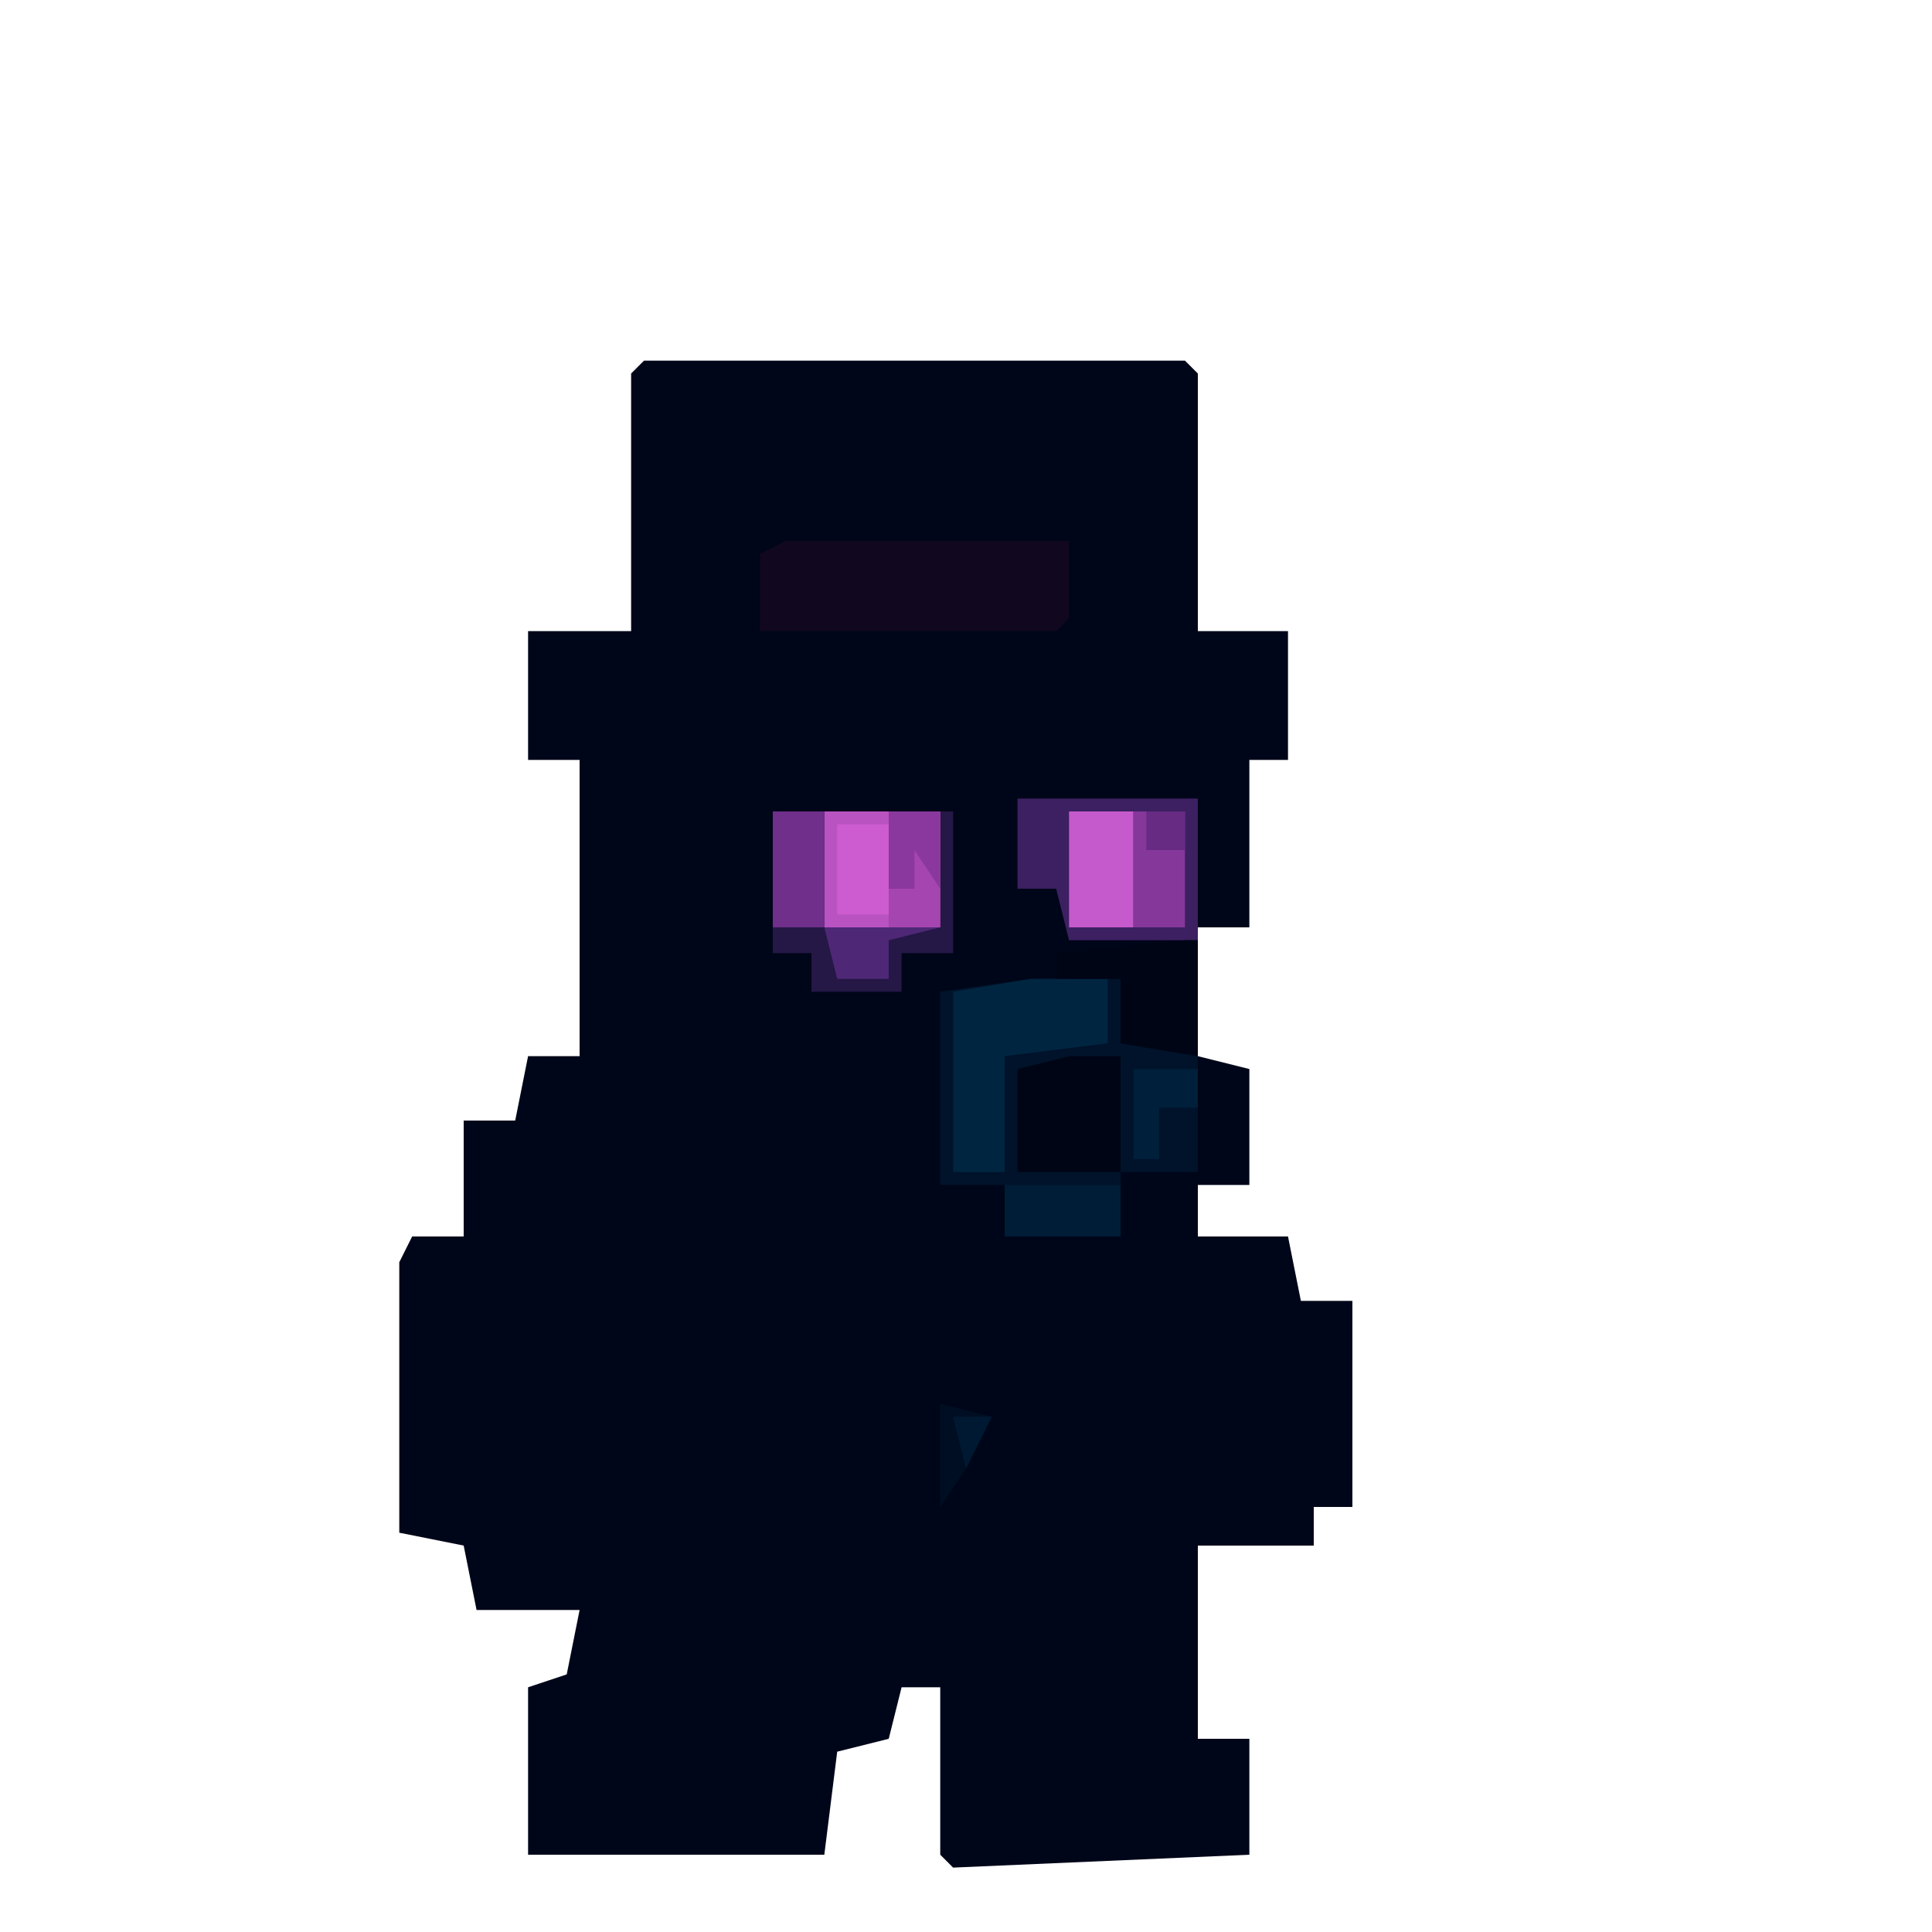
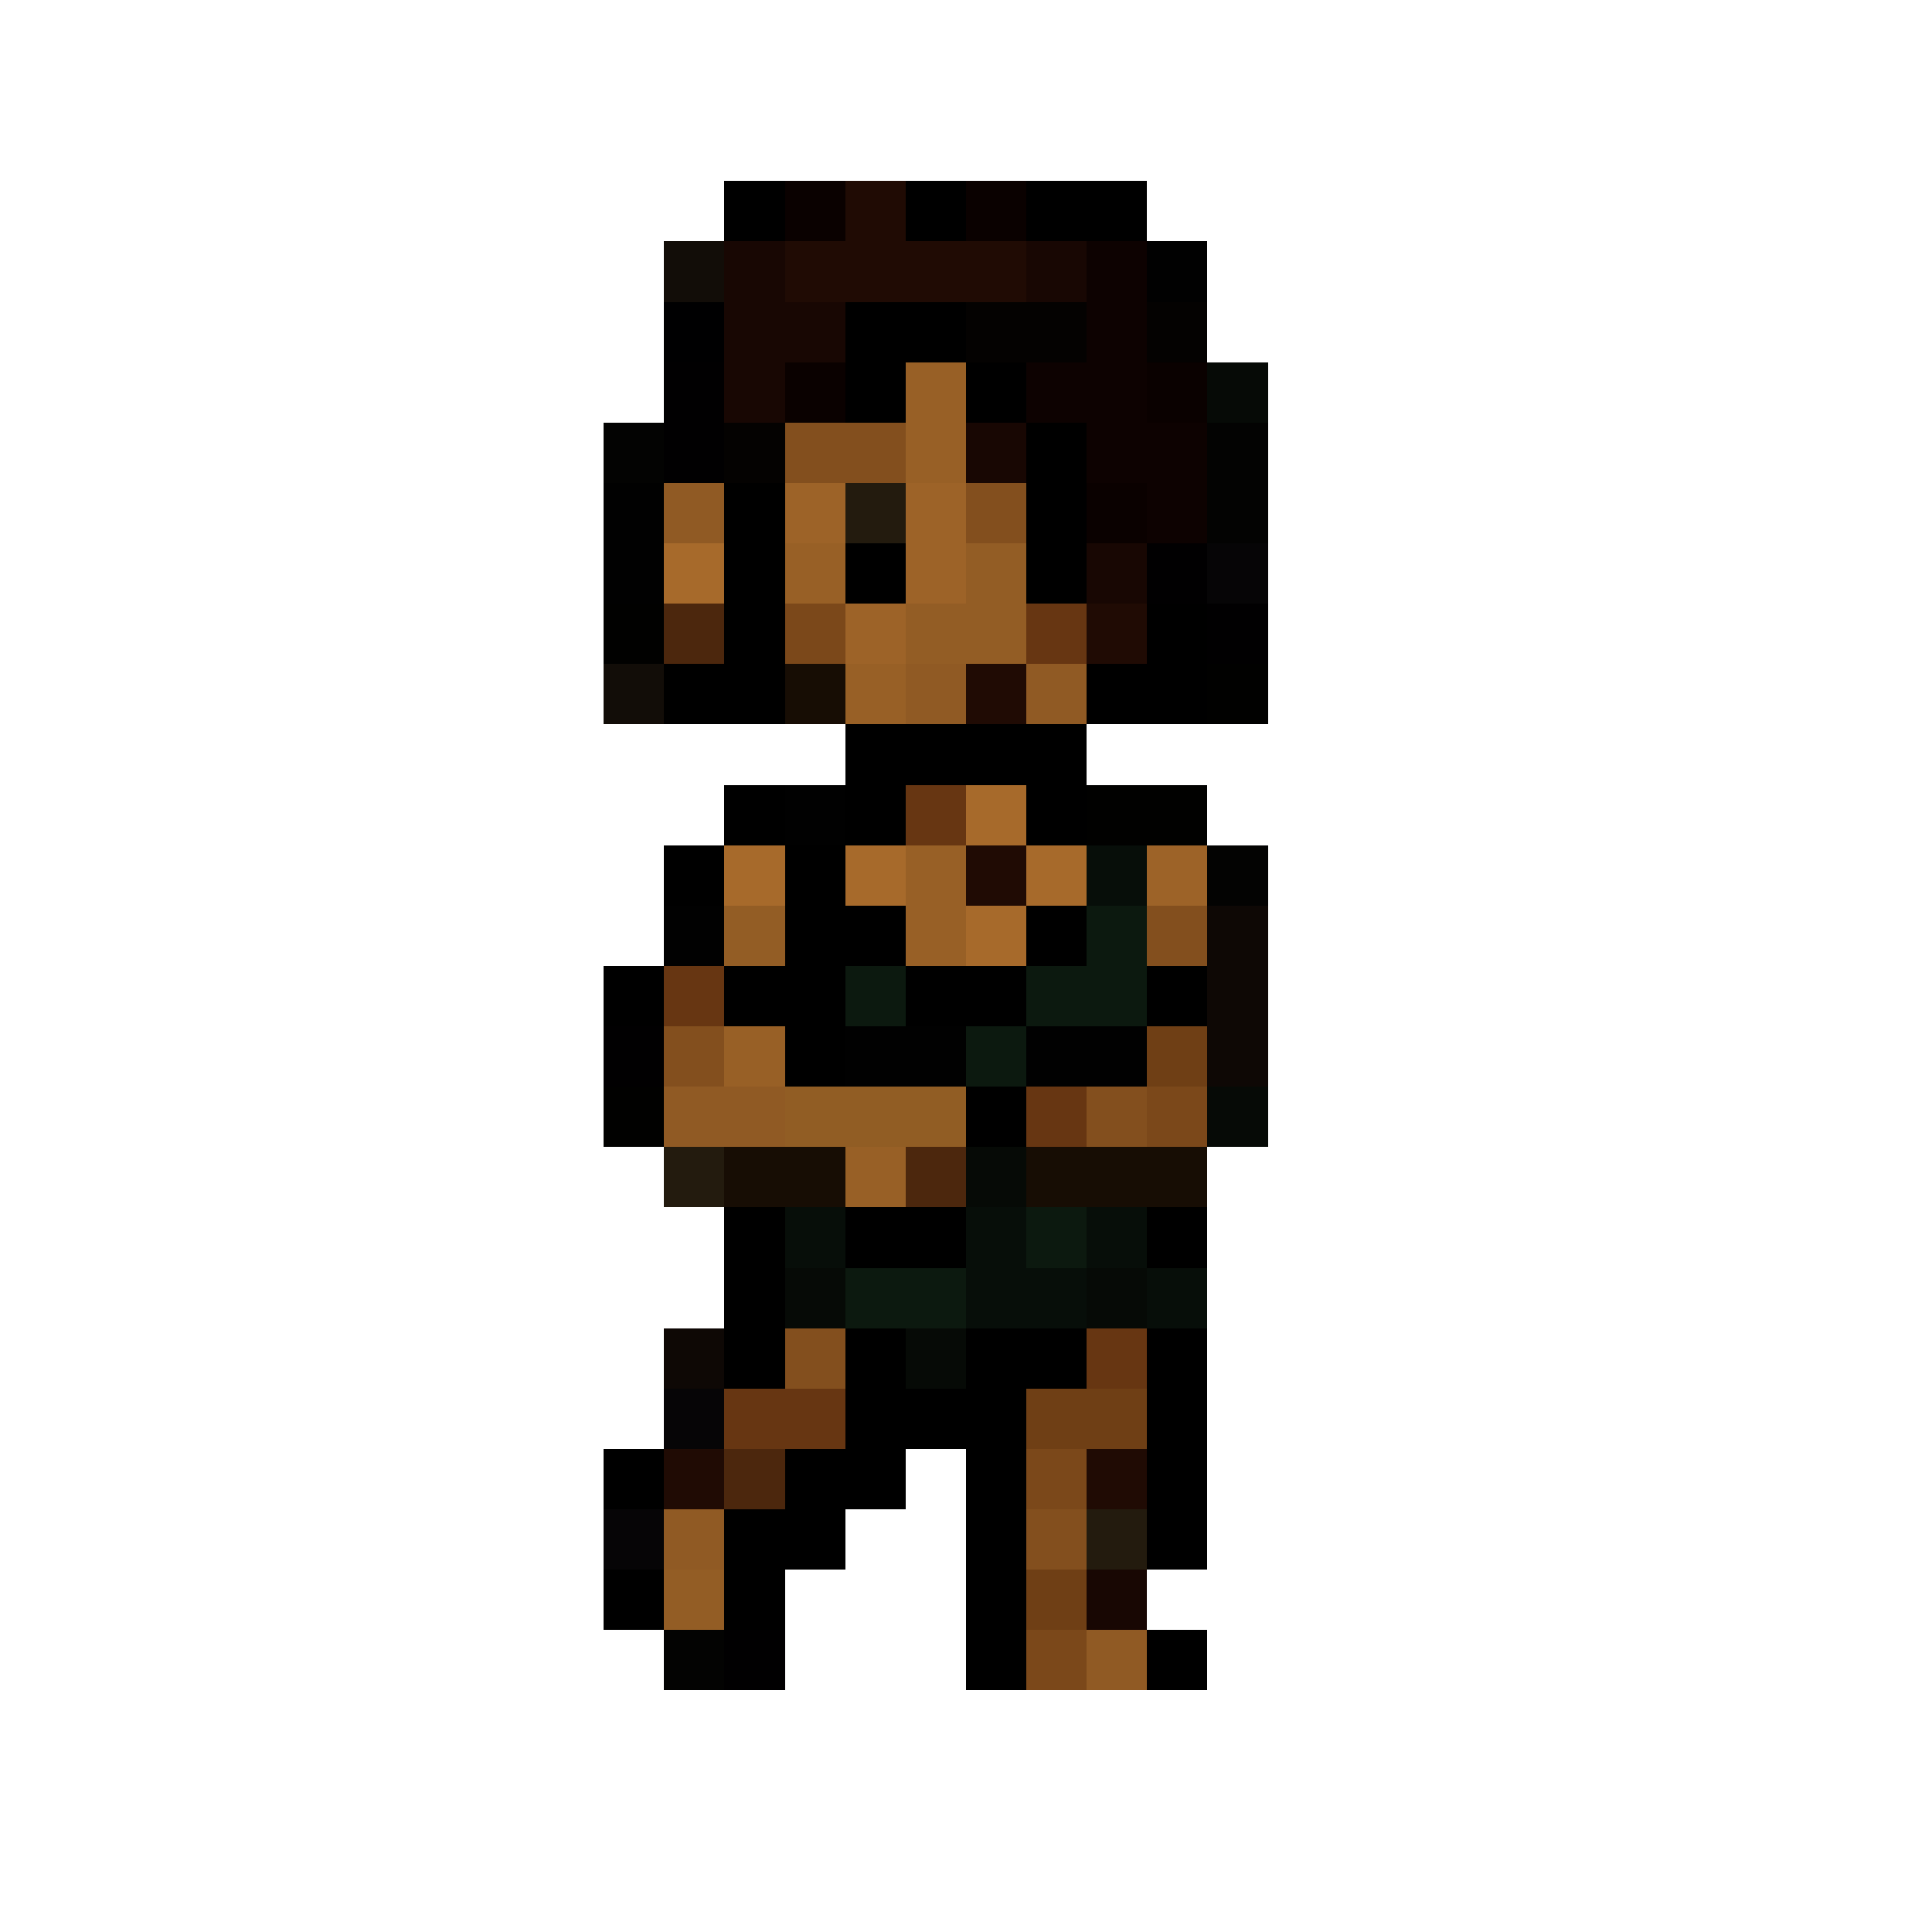
- <svg xmlns="http://www.w3.org/2000/svg" version="1.1" width="150" height="150">
-   <path d="M0,0 L42,0 L43,1 L43,21 L50,21 L50,31 L47,31 L47,44 L43,44 L43,54 L47,55 L47,64 L43,64 L43,68 L50,68 L51,73 L55,73 L55,89 L52,89 L52,92 L43,92 L43,107 L47,107 L47,116 L24,117 L23,116 L23,103 L20,103 L19,107 L15,108 L14,116 L-9,116 L-9,103 L-6,102 L-5,97 L-13,97 L-14,92 L-19,91 L-19,70 L-18,68 L-14,68 L-14,59 L-10,59 L-9,54 L-5,54 L-5,31 L-9,31 L-9,21 L-1,21 L-1,1 Z " fill="#000619" transform="translate(50,28)" />
-   <path d="M0,0 L7,0 L7,5 L13,6 L13,15 L7,15 L7,20 L-2,20 L-2,16 L-7,16 L-7,1 Z " fill="#00132A" transform="translate(80,76)" />
-   <path d="M0,0 L14,0 L14,11 L10,11 L10,14 L3,14 L3,11 L0,11 Z " fill="#251746" transform="translate(60,63)" />
-   <path d="M0,0 L22,0 L22,6 L21,7 L-2,7 L-2,1 Z " fill="#11071F" transform="translate(61,42)" />
-   <path d="M0,0 L14,0 L14,11 L4,11 L3,7 L0,7 Z " fill="#3C2061" transform="translate(79,62)" />
-   <path d="M0,0 L6,0 L6,5 L-2,6 L-2,15 L-6,15 L-6,1 Z " fill="#002541" transform="translate(80,76)" />
-   <path d="M0,0 L9,0 L9,9 L0,9 Z " fill="#B953C2" transform="translate(64,63)" />
-   <path d="M0,0 L4,0 L4,9 L-4,9 L-4,1 Z " fill="#000516" transform="translate(83,82)" />
-   <path d="M0,0 L1,0 L1,9 L-5,8 L-5,3 L-10,3 L-10,1 Z " fill="#000516" transform="translate(92,73)" />
-   <path d="M0,0 L5,0 L5,9 L0,9 Z " fill="#C55ACC" transform="translate(83,63)" />
-   <path d="M0,0 L4,0 L4,9 L0,9 Z " fill="#85379A" transform="translate(88,63)" />
-   <path d="M0,0 L4,0 L4,9 L0,9 Z " fill="#6F2F8A" transform="translate(60,63)" />
-   <path d="M0,0 L9,0 L9,4 L0,4 Z " fill="#001D37" transform="translate(78,92)" />
-   <path d="M0,0 L4,0 L4,7 L0,7 Z " fill="#CD5CD0" transform="translate(65,64)" />
-   <path d="M0,0 L5,0 L5,3 L2,3 L2,7 L0,7 Z " fill="#001F3A" transform="translate(88,83)" />
-   <path d="M0,0 L9,0 L5,1 L5,4 L1,4 Z " fill="#4E2876" transform="translate(64,72)" />
-   <path d="M0,0 L4,0 L4,6 L0,6 Z " fill="#8A389D" transform="translate(69,63)" />
-   <path d="M0,0 L4,1 L2,5 L0,8 Z " fill="#000E24" transform="translate(73,109)" />
-   <path d="M0,0 L2,3 L2,6 L-2,6 L-2,3 L0,3 Z " fill="#A445B0" transform="translate(71,66)" />
-   <path d="M0,0 L3,0 L1,4 Z " fill="#001932" transform="translate(74,110)" />
-   <path d="M0,0 L3,0 L3,3 L0,3 Z " fill="#672B84" transform="translate(89,63)" />
+ <svg xmlns="http://www.w3.org/2000/svg" viewBox="0 0 320 320" width="128" height="128">
+   <style>rect{shape-rendering:crispEdges}</style>
+   <g fill="#000000">
+     <rect x="120" y="30" width="10" height="10" />
+     <rect x="150" y="30" width="10" height="10" />
+     <rect x="170" y="30" width="20" height="10" />
+     <rect x="140" y="50" width="20" height="10" />
+     <rect x="140" y="60" width="10" height="10" />
+     <rect x="160" y="60" width="10" height="10" />
+     <rect x="170" y="70" width="10" height="10" />
+     <rect x="120" y="80" width="10" height="10" />
+     <rect x="170" y="80" width="10" height="10" />
+     <rect x="120" y="90" width="10" height="10" />
+     <rect x="140" y="90" width="10" height="10" />
+     <rect x="170" y="90" width="10" height="10" />
+     <rect x="120" y="100" width="10" height="10" />
+     <rect x="190" y="100" width="10" height="10" />
+     <rect x="110" y="110" width="20" height="10" />
+     <rect x="180" y="110" width="20" height="10" />
+     <rect x="140" y="120" width="40" height="10" />
+     <rect x="120" y="130" width="10" height="10" />
+     <rect x="140" y="130" width="10" height="10" />
+     <rect x="170" y="130" width="10" height="10" />
+     <rect x="110" y="140" width="10" height="10" />
+     <rect x="130" y="140" width="10" height="10" />
+     <rect x="130" y="150" width="20" height="10" />
+     <rect x="170" y="150" width="10" height="10" />
+     <rect x="100" y="160" width="10" height="10" />
+     <rect x="120" y="160" width="20" height="10" />
+     <rect x="150" y="160" width="20" height="10" />
+     <rect x="190" y="160" width="10" height="10" />
+     <rect x="130" y="170" width="10" height="10" />
+     <rect x="160" y="180" width="10" height="10" />
+     <rect x="120" y="200" width="10" height="10" />
+     <rect x="140" y="200" width="20" height="10" />
+     <rect x="190" y="200" width="10" height="10" />
+     <rect x="120" y="210" width="10" height="10" />
+     <rect x="120" y="220" width="10" height="10" />
+     <rect x="140" y="220" width="10" height="10" />
+     <rect x="160" y="220" width="20" height="10" />
+     <rect x="190" y="220" width="10" height="10" />
+     <rect x="140" y="230" width="30" height="10" />
+     <rect x="190" y="230" width="10" height="10" />
+     <rect x="100" y="240" width="10" height="10" />
+     <rect x="130" y="240" width="20" height="10" />
+     <rect x="160" y="240" width="10" height="10" />
+     <rect x="190" y="240" width="10" height="10" />
+     <rect x="120" y="250" width="20" height="10" />
+     <rect x="160" y="250" width="10" height="10" />
+     <rect x="190" y="250" width="10" height="10" />
+     <rect x="100" y="260" width="10" height="10" />
+     <rect x="120" y="260" width="10" height="10" />
+     <rect x="160" y="260" width="10" height="10" />
+     <rect x="160" y="270" width="10" height="10" />
+     <rect x="190" y="270" width="10" height="10" />
+   </g>
+   <g fill="#0a0100">
+     <rect x="130" y="30" width="10" height="10" />
+     <rect x="160" y="30" width="10" height="10" />
+     <rect x="130" y="60" width="10" height="10" />
+     <rect x="190" y="60" width="10" height="10" />
+     <rect x="180" y="80" width="10" height="10" />
+   </g>
+   <g fill="#200b04">
+     <rect x="140" y="30" width="10" height="10" />
+     <rect x="130" y="40" width="40" height="10" />
+     <rect x="180" y="100" width="10" height="10" />
+     <rect x="160" y="110" width="10" height="10" />
+     <rect x="160" y="140" width="10" height="10" />
+     <rect x="110" y="240" width="10" height="10" />
+     <rect x="180" y="240" width="10" height="10" />
+   </g>
+   <g fill="#120d08">
+     <rect x="110" y="40" width="10" height="10" />
+     <rect x="100" y="110" width="10" height="10" />
+   </g>
+   <g fill="#180703">
+     <rect x="120" y="40" width="10" height="10" />
+     <rect x="170" y="40" width="10" height="10" />
+     <rect x="120" y="50" width="20" height="10" />
+     <rect x="120" y="60" width="10" height="10" />
+     <rect x="160" y="70" width="10" height="10" />
+     <rect x="180" y="90" width="10" height="10" />
+     <rect x="180" y="260" width="10" height="10" />
+   </g>
+   <g fill="#0d0201">
+     <rect x="180" y="40" width="10" height="10" />
+     <rect x="180" y="50" width="10" height="10" />
+     <rect x="170" y="60" width="20" height="10" />
+     <rect x="180" y="70" width="20" height="10" />
+     <rect x="190" y="80" width="10" height="10" />
+   </g>
+   <g fill="#010101">
+     <rect x="190" y="40" width="10" height="10" />
+     <rect x="100" y="80" width="10" height="10" />
+     <rect x="100" y="90" width="10" height="10" />
+     <rect x="130" y="130" width="10" height="10" />
+     <rect x="110" y="150" width="10" height="10" />
+     <rect x="140" y="170" width="20" height="10" />
+     <rect x="170" y="170" width="20" height="10" />
+   </g>
+   <rect fill="#000001" x="110" y="50" width="10" height="10" />
+   <g fill="#040201">
+     <rect x="160" y="50" width="20" height="10" />
+     <rect x="190" y="50" width="10" height="10" />
+     <rect x="120" y="70" width="10" height="10" />
+   </g>
+   <g fill="#010001">
+     <rect x="110" y="60" width="10" height="10" />
+     <rect x="110" y="70" width="10" height="10" />
+     <rect x="190" y="90" width="10" height="10" />
+     <rect x="200" y="100" width="10" height="10" />
+     <rect x="100" y="170" width="10" height="10" />
+     <rect x="120" y="270" width="10" height="10" />
+   </g>
+   <g fill="#986026">
+     <rect x="150" y="60" width="10" height="10" />
+     <rect x="150" y="70" width="10" height="10" />
+     <rect x="130" y="90" width="10" height="10" />
+     <rect x="140" y="110" width="10" height="10" />
+     <rect x="150" y="140" width="10" height="10" />
+     <rect x="150" y="150" width="10" height="10" />
+     <rect x="120" y="170" width="10" height="10" />
+     <rect x="140" y="190" width="10" height="10" />
+   </g>
+   <g fill="#060a06">
+     <rect x="200" y="60" width="10" height="10" />
+     <rect x="200" y="180" width="10" height="10" />
+     <rect x="160" y="190" width="10" height="10" />
+     <rect x="130" y="210" width="10" height="10" />
+     <rect x="180" y="210" width="10" height="10" />
+     <rect x="150" y="220" width="10" height="10" />
+   </g>
+   <g fill="#030302">
+     <rect x="100" y="70" width="10" height="10" />
+     <rect x="200" y="70" width="10" height="10" />
+     <rect x="200" y="80" width="10" height="10" />
+     <rect x="200" y="140" width="10" height="10" />
+     <rect x="110" y="270" width="10" height="10" />
+   </g>
+   <g fill="#834f1e">
+     <rect x="130" y="70" width="20" height="10" />
+     <rect x="160" y="80" width="10" height="10" />
+     <rect x="190" y="150" width="10" height="10" />
+     <rect x="110" y="170" width="10" height="10" />
+     <rect x="180" y="180" width="10" height="10" />
+     <rect x="130" y="220" width="10" height="10" />
+     <rect x="170" y="250" width="10" height="10" />
+   </g>
+   <g fill="#905a24">
+     <rect x="110" y="80" width="10" height="10" />
+     <rect x="150" y="110" width="10" height="10" />
+     <rect x="170" y="110" width="10" height="10" />
+     <rect x="110" y="180" width="20" height="10" />
+     <rect x="110" y="250" width="10" height="10" />
+     <rect x="180" y="270" width="10" height="10" />
+   </g>
+   <g fill="#9d6328">
+     <rect x="130" y="80" width="10" height="10" />
+     <rect x="150" y="80" width="10" height="10" />
+     <rect x="150" y="90" width="10" height="10" />
+     <rect x="140" y="100" width="10" height="10" />
+     <rect x="190" y="140" width="10" height="10" />
+   </g>
+   <g fill="#231b0e">
+     <rect x="140" y="80" width="10" height="10" />
+     <rect x="110" y="190" width="10" height="10" />
+     <rect x="180" y="250" width="10" height="10" />
+   </g>
+   <g fill="#a76a2b">
+     <rect x="110" y="90" width="10" height="10" />
+     <rect x="160" y="130" width="10" height="10" />
+     <rect x="120" y="140" width="10" height="10" />
+     <rect x="140" y="140" width="10" height="10" />
+     <rect x="170" y="140" width="10" height="10" />
+     <rect x="160" y="150" width="10" height="10" />
+   </g>
+   <g fill="#935d25">
+     <rect x="160" y="90" width="10" height="10" />
+     <rect x="150" y="100" width="20" height="10" />
+     <rect x="120" y="150" width="10" height="10" />
+     <rect x="110" y="260" width="10" height="10" />
+   </g>
+   <g fill="#060506">
+     <rect x="200" y="90" width="10" height="10" />
+     <rect x="110" y="230" width="10" height="10" />
+     <rect x="100" y="250" width="10" height="10" />
+   </g>
+   <g fill="#010100">
+     <rect x="100" y="100" width="10" height="10" />
+     <rect x="200" y="110" width="10" height="10" />
+     <rect x="180" y="130" width="20" height="10" />
+     <rect x="100" y="180" width="10" height="10" />
+   </g>
+   <g fill="#4c270d">
+     <rect x="110" y="100" width="10" height="10" />
+     <rect x="150" y="190" width="10" height="10" />
+     <rect x="120" y="240" width="10" height="10" />
+   </g>
+   <g fill="#7b481a">
+     <rect x="130" y="100" width="10" height="10" />
+     <rect x="190" y="180" width="10" height="10" />
+     <rect x="170" y="240" width="10" height="10" />
+     <rect x="170" y="270" width="10" height="10" />
+   </g>
+   <g fill="#673612">
+     <rect x="170" y="100" width="10" height="10" />
+     <rect x="150" y="130" width="10" height="10" />
+     <rect x="110" y="160" width="10" height="10" />
+     <rect x="170" y="180" width="10" height="10" />
+     <rect x="180" y="220" width="10" height="10" />
+     <rect x="120" y="230" width="20" height="10" />
+   </g>
+   <g fill="#170d04">
+     <rect x="130" y="110" width="10" height="10" />
+     <rect x="120" y="190" width="20" height="10" />
+     <rect x="170" y="190" width="30" height="10" />
+   </g>
+   <g fill="#070e09">
+     <rect x="180" y="140" width="10" height="10" />
+     <rect x="130" y="200" width="10" height="10" />
+     <rect x="160" y="200" width="10" height="10" />
+     <rect x="180" y="200" width="10" height="10" />
+     <rect x="160" y="210" width="20" height="10" />
+     <rect x="190" y="210" width="10" height="10" />
+   </g>
+   <g fill="#0c190f">
+     <rect x="180" y="150" width="10" height="10" />
+     <rect x="140" y="160" width="10" height="10" />
+     <rect x="170" y="160" width="20" height="10" />
+     <rect x="160" y="170" width="10" height="10" />
+     <rect x="170" y="200" width="10" height="10" />
+     <rect x="140" y="210" width="20" height="10" />
+   </g>
+   <g fill="#0e0805">
+     <rect x="200" y="150" width="10" height="10" />
+     <rect x="200" y="160" width="10" height="10" />
+     <rect x="200" y="170" width="10" height="10" />
+     <rect x="110" y="220" width="10" height="10" />
+   </g>
+   <g fill="#6f3f15">
+     <rect x="190" y="170" width="10" height="10" />
+     <rect x="170" y="230" width="20" height="10" />
+     <rect x="170" y="260" width="10" height="10" />
+   </g>
+   <rect fill="#915d24" x="130" y="180" width="30" height="10" />
</svg>
